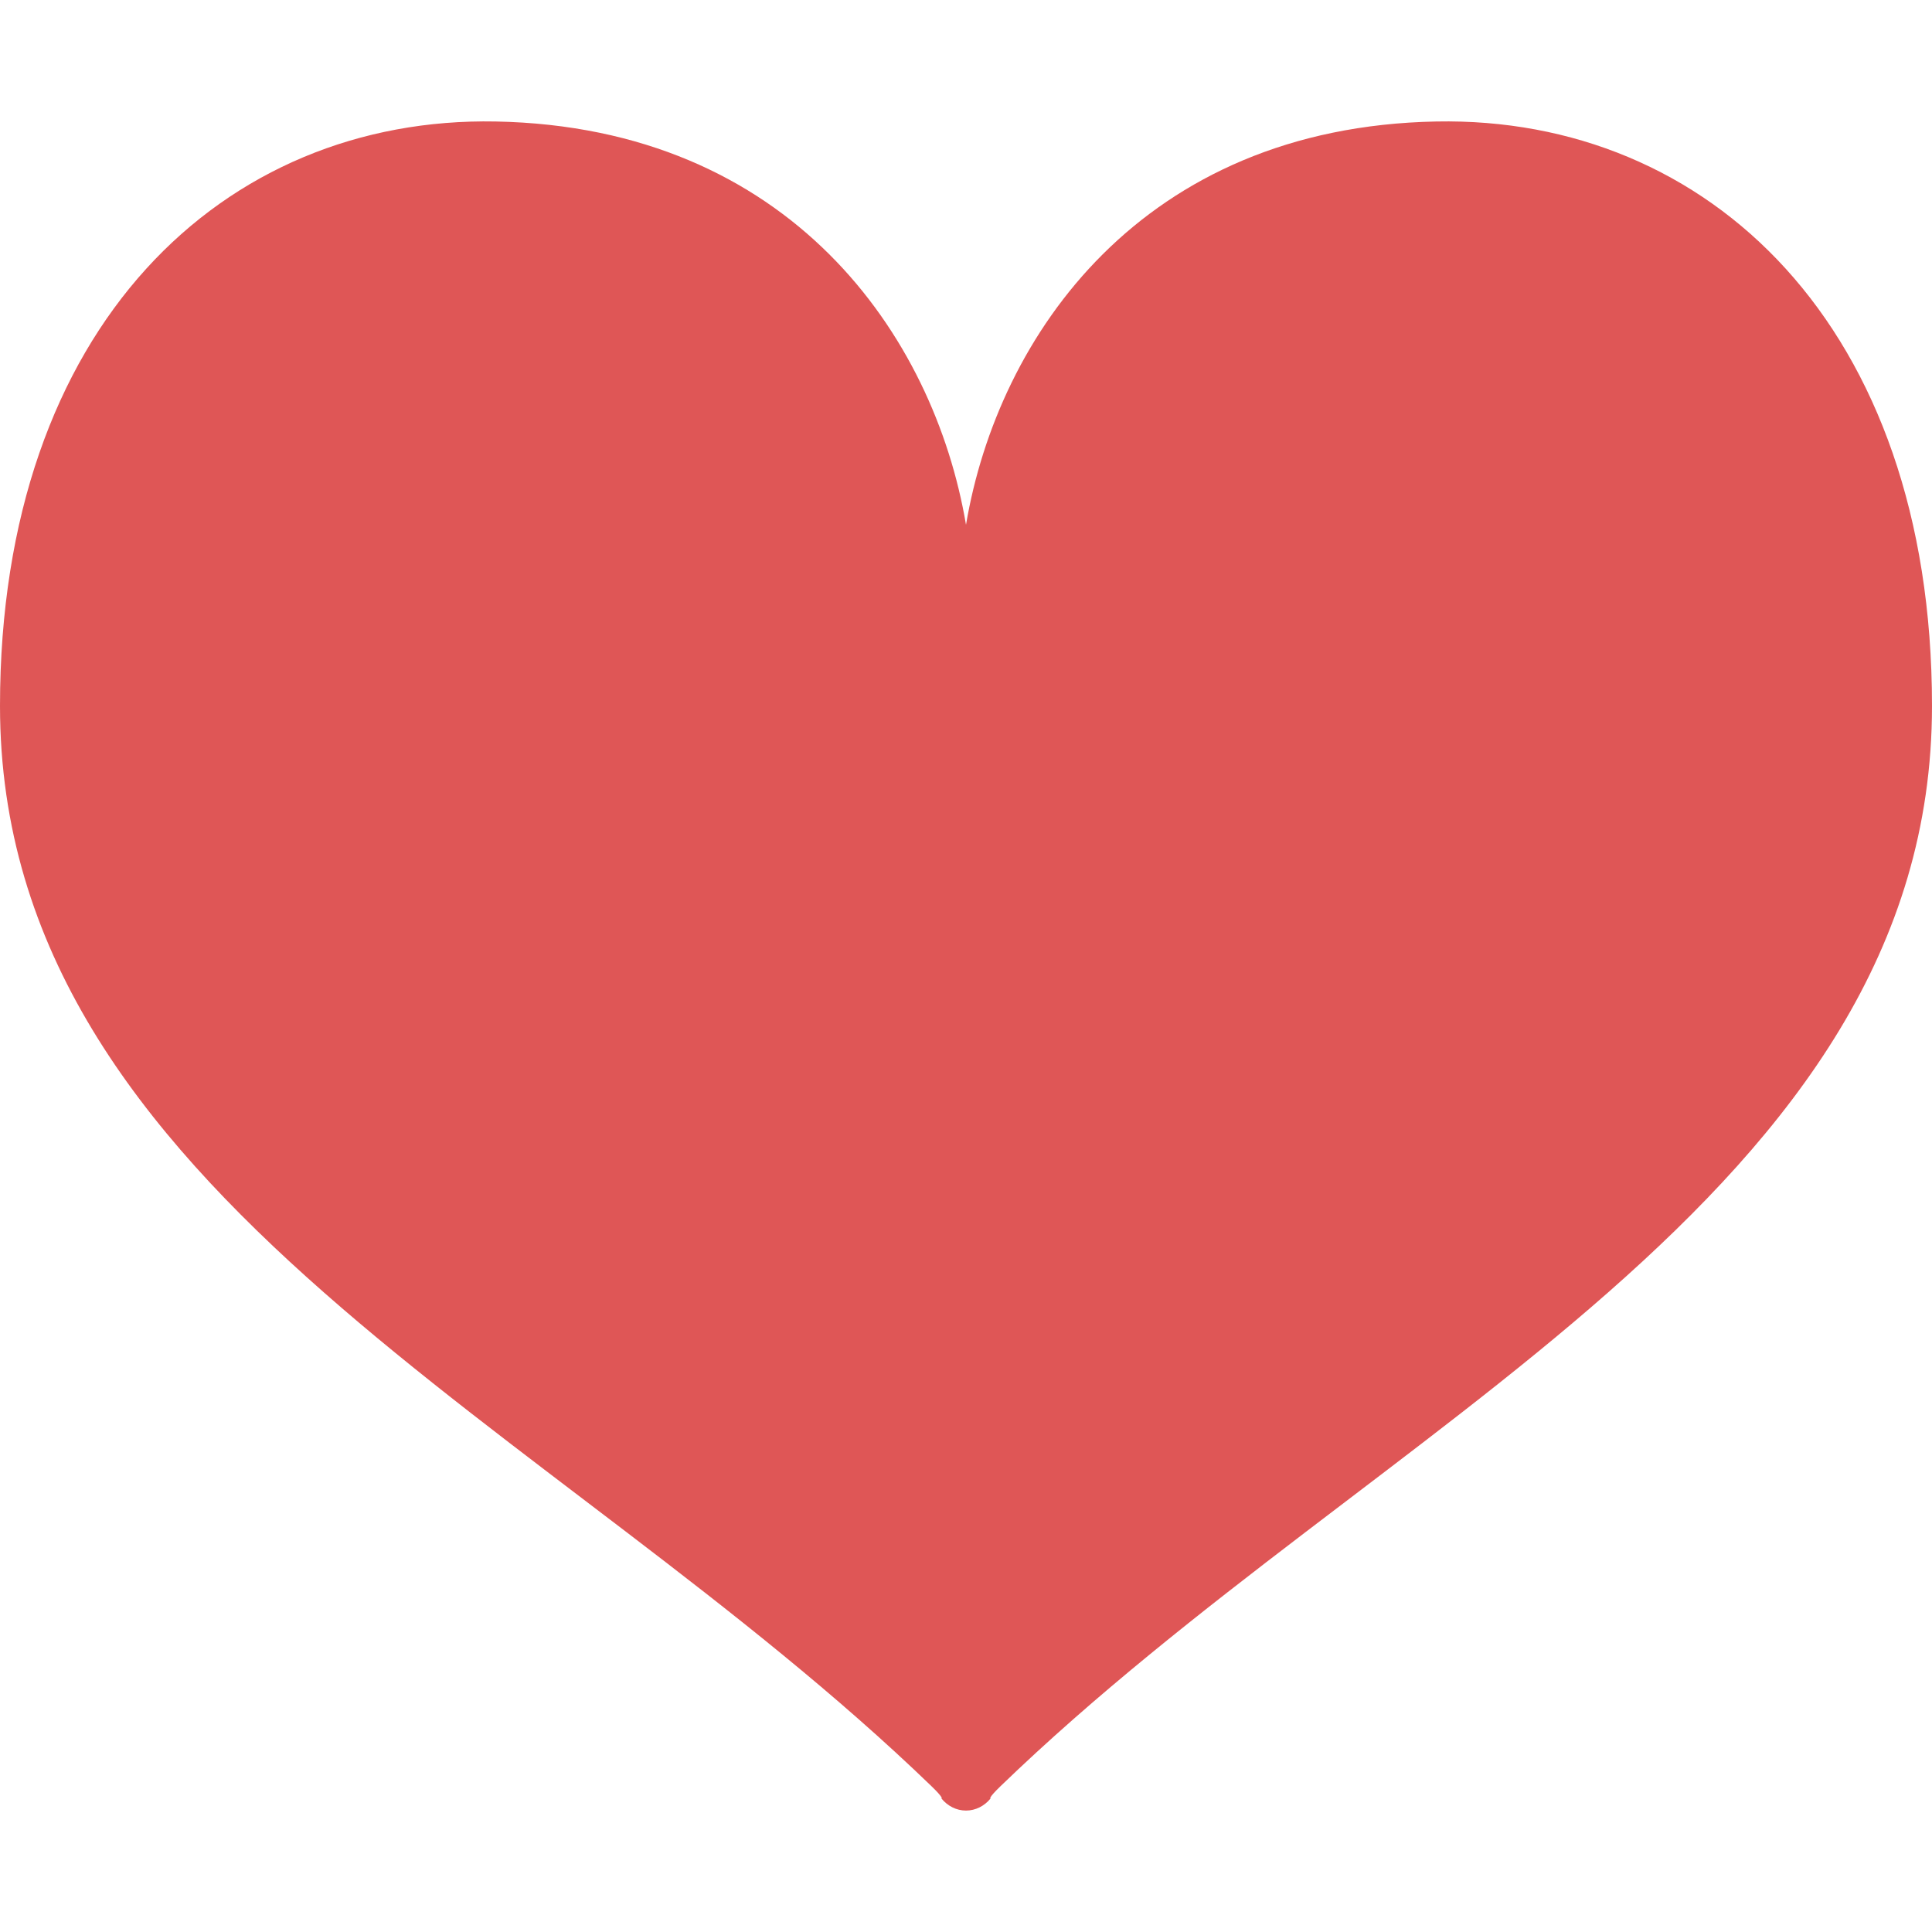
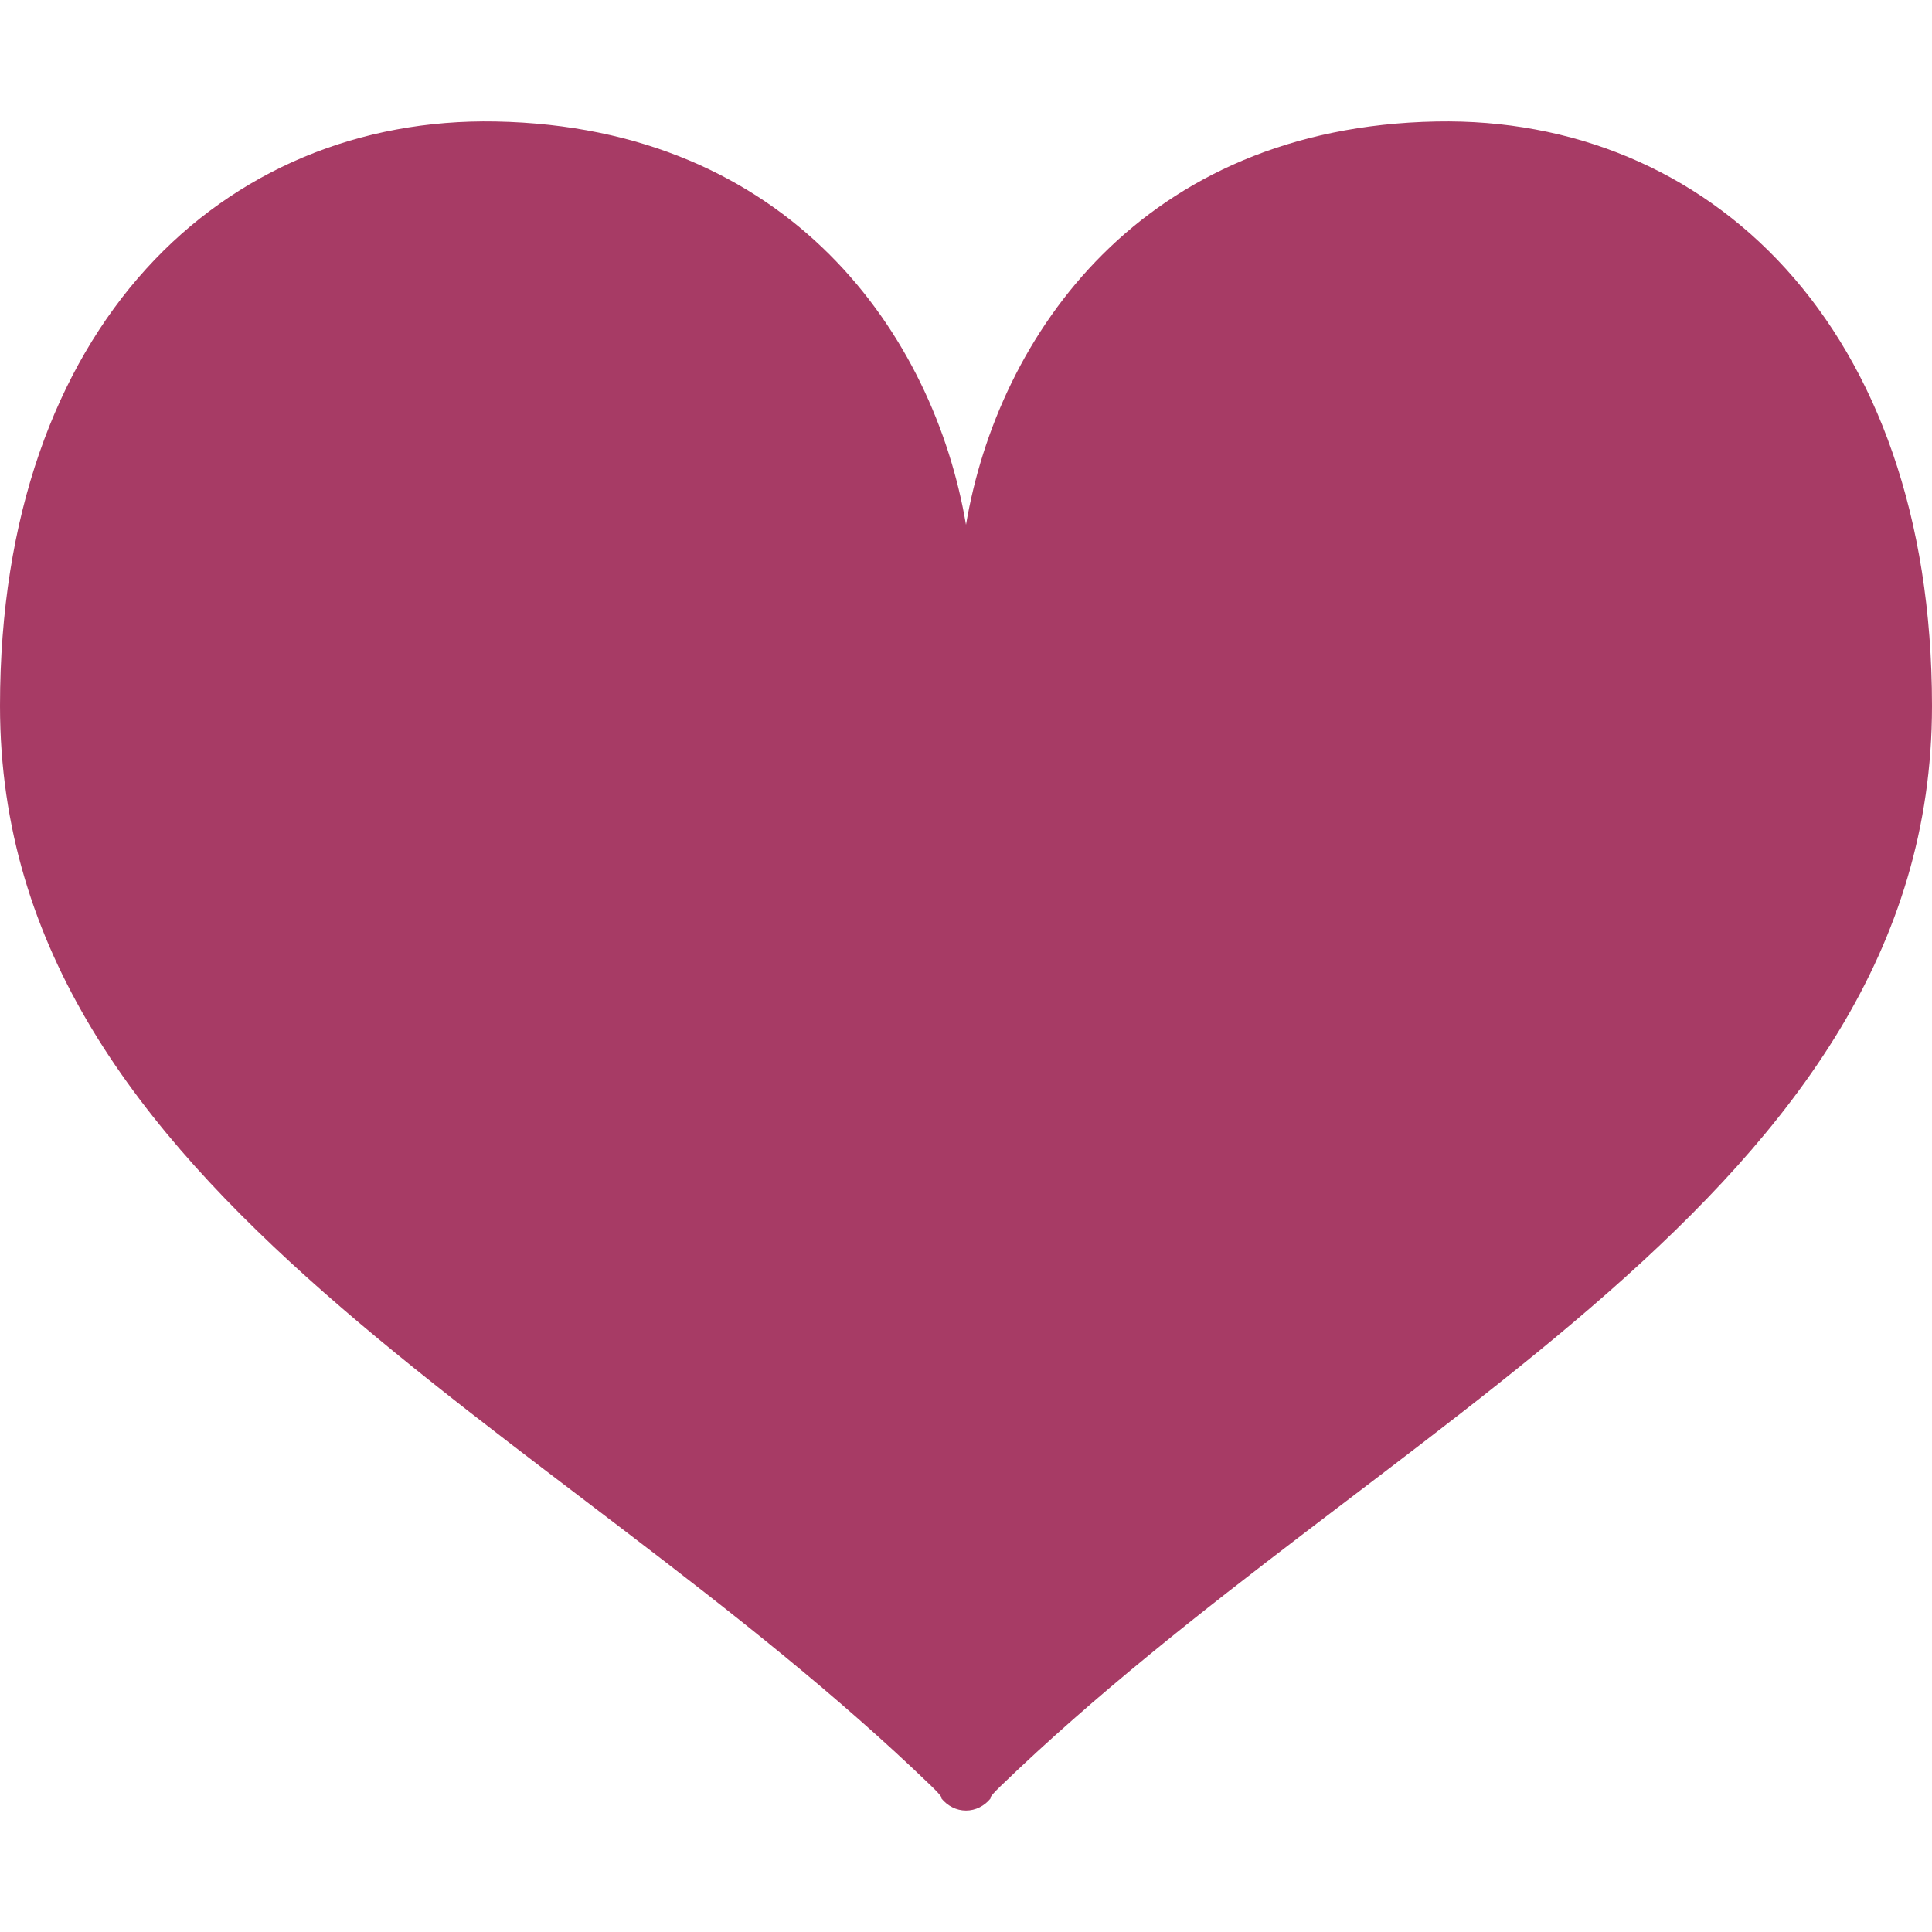
<svg xmlns="http://www.w3.org/2000/svg" version="1.1" id="_x32_" x="0px" y="0px" viewBox="0 0 512 512" style="width: 32px; height: 32px; opacity: 1;" xml:space="preserve">
  <style type="text/css">
	.st0{fill:#4B4B4B;}
</style>
  <g>
-     <path class="st0" d="M380.63,32.196C302.639,33.698,264.47,88.893,256,139.075c-8.47-50.182-46.638-105.378-124.63-106.879   C59.462,30.814,0,86.128,0,187.076c0,129.588,146.582,189.45,246.817,286.25c3.489,3.371,2.668,3.284,2.668,3.284   c1.647,2.031,4.014,3.208,6.504,3.208v0.011c0,0,0.006,0,0.011,0c0,0,0.006,0,0.011,0v-0.011c2.489,0,4.856-1.177,6.503-3.208   c0,0-0.821,0.086,2.669-3.284C365.418,376.526,512,316.664,512,187.076C512,86.128,452.538,30.814,380.63,32.196z" style="fill: rgb(223, 86, 86);" />
+     <path class="st0" d="M380.63,32.196C302.639,33.698,264.47,88.893,256,139.075c-8.47-50.182-46.638-105.378-124.63-106.879   C59.462,30.814,0,86.128,0,187.076c0,129.588,146.582,189.45,246.817,286.25c3.489,3.371,2.668,3.284,2.668,3.284   c1.647,2.031,4.014,3.208,6.504,3.208v0.011c0,0,0.006,0,0.011,0c0,0,0.006,0,0.011,0v-0.011c2.489,0,4.856-1.177,6.503-3.208   c0,0-0.821,0.086,2.669-3.284C365.418,376.526,512,316.664,512,187.076C512,86.128,452.538,30.814,380.63,32.196z" style="fill: rgb(167, 59, 101);" />
  </g>
</svg>
